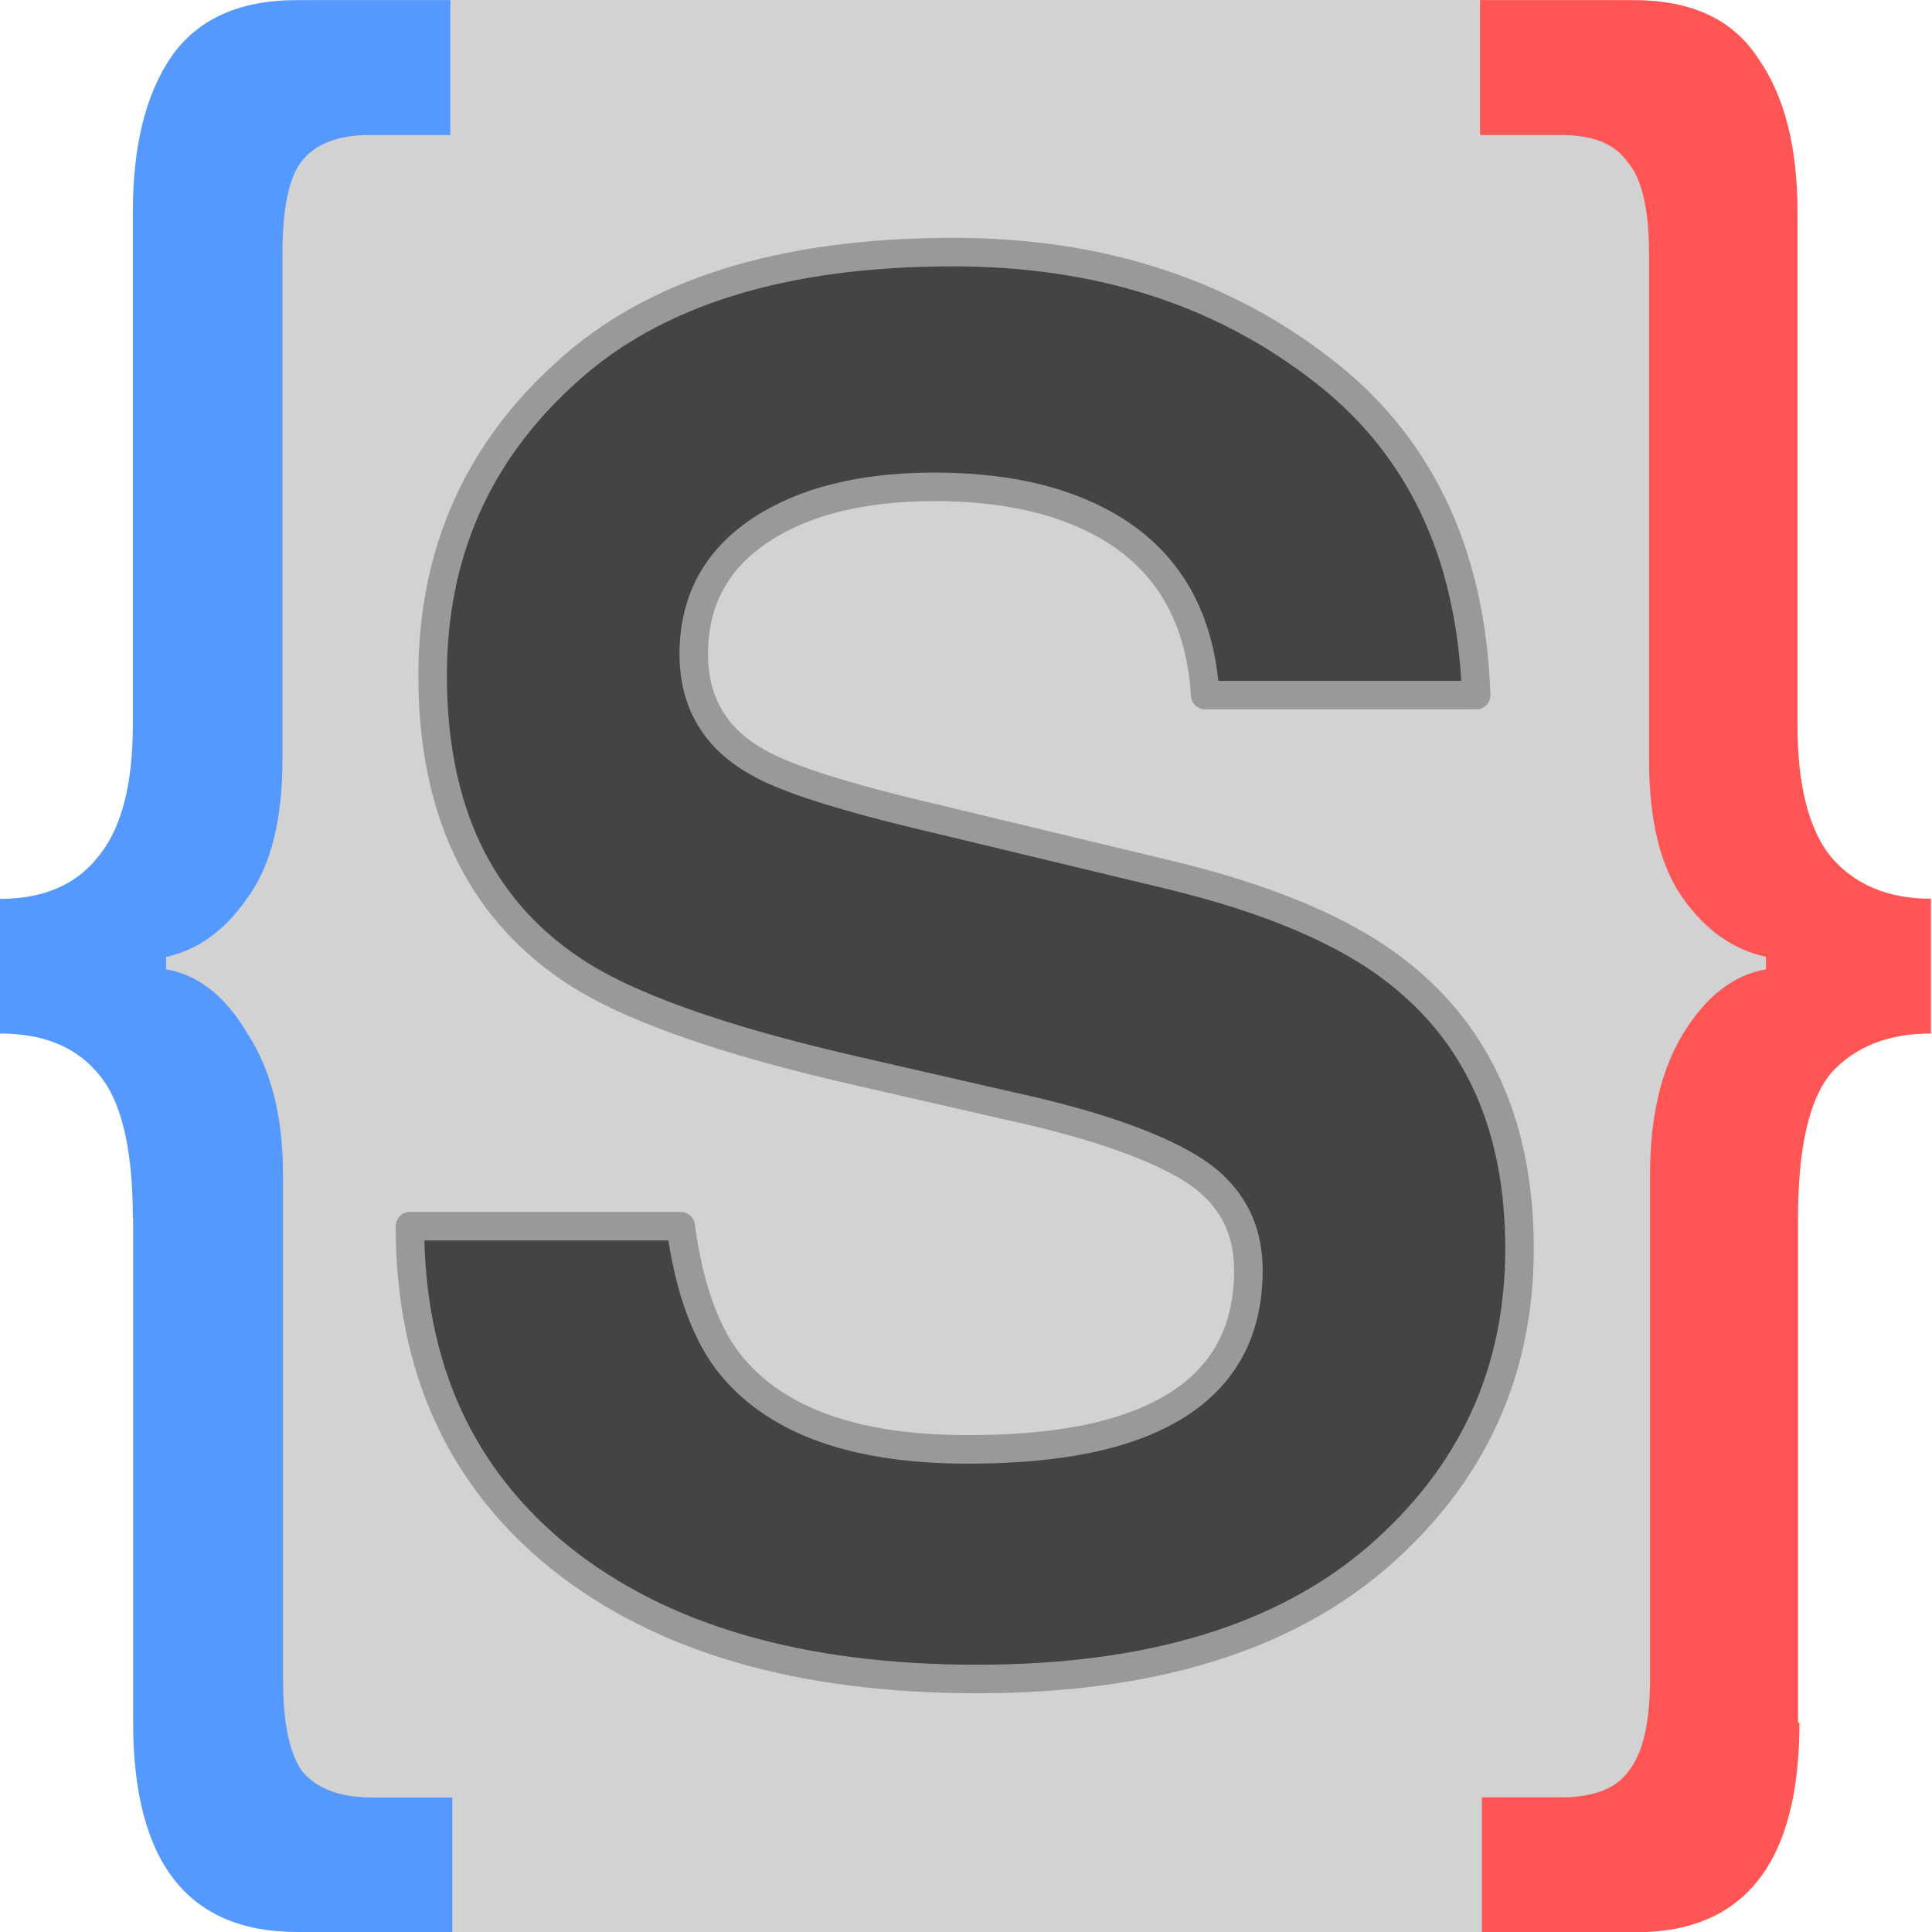
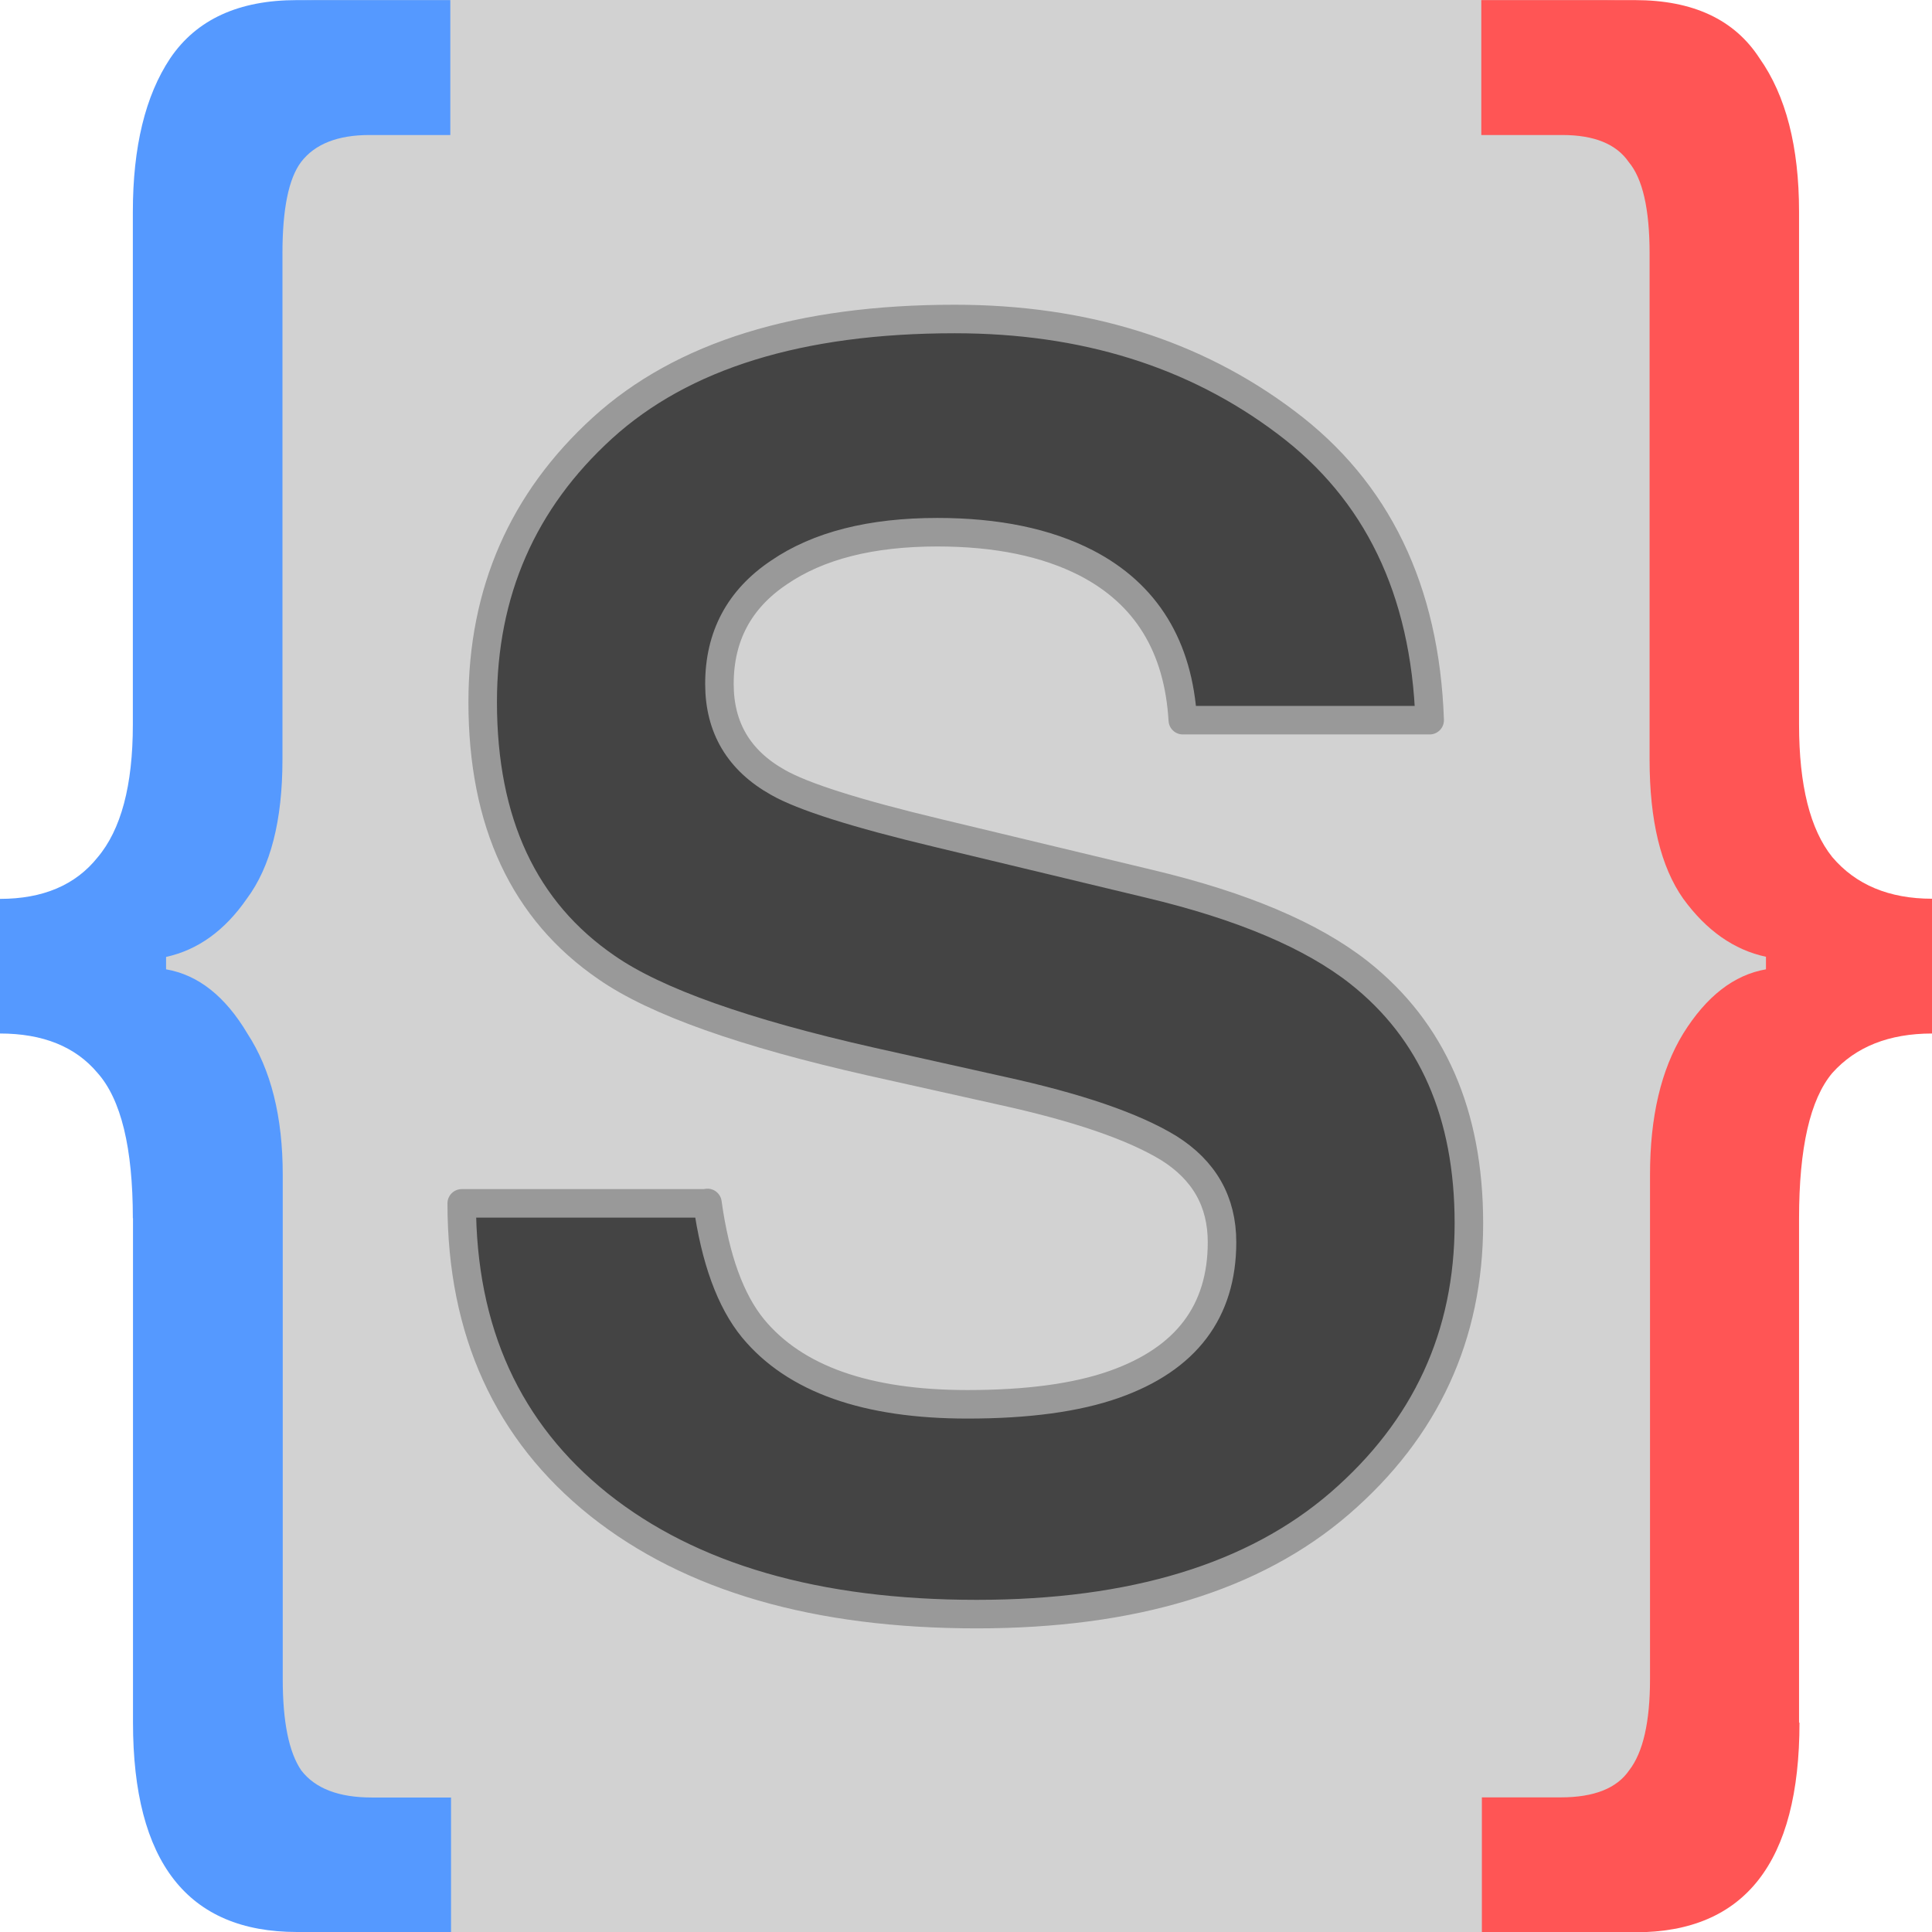
<svg xmlns="http://www.w3.org/2000/svg" viewBox="0 0 135.467 135.467" height="512" width="512">
  <g transform="translate(-.265 -161.533)">
-     <rect rx="12.45" y="161.52" x="10.47" height="135.51" width="114.25" fill="#444" fill-opacity=".24" />
-     <path d="M48 247.58q.9 6.5 3.55 9.72 4.83 5.86 16.55 5.86 7 0 11.4-1.55 8.3-2.9 8.3-11 0-4.7-4.12-7.2-4.13-2.5-12.94-4.4l-10.04-2.3q-14.8-3.35-20.5-7.3-9.6-6.55-9.6-20.52 0-12.75 9.3-21.18 9.22-8.5 27.2-8.5 15 0 25.53 8 10.62 7.93 11.14 23.06h-19q-.53-8.6-7.48-12.2-4.6-2.4-11.5-2.4-7.7 0-12.3 3.1-4.58 3.1-4.58 8.62 0 5.1 4.5 7.6 2.9 1.7 12.35 3.92l16.35 3.93q10.74 2.57 16.2 6.9 8.5 6.67 8.5 19.36 0 13-9.96 21.62-9.9 8.54-28.07 8.54-18.55 0-29.17-8.45-10.6-8.5-10.6-23.3H48zm19.26-68.5z" fill="#444" stroke="#999" stroke-width="2" stroke-linejoin="round" />
-     <path d="M9.58 246.96q0-7.42-2.48-10.2Q4.78 234 .26 234v-9.44q4.52 0 6.84-2.9 2.48-2.92 2.48-9.32V176.4q0-6.85 2.62-10.78 2.76-4.08 8.88-4.08h10.76V171h-5.67q-3.35 0-4.8 1.9-1.3 1.74-1.3 6.4v35.5q0 6.4-2.5 9.75-2.32 3.35-5.66 4.08v.87q3.4.58 5.7 4.5 2.5 3.8 2.5 9.9v35.37q0 4.5 1.3 6.4 1.5 1.9 5 1.9h5.57V297H21.1q-11.5 0-11.5-14.7v-35.36z" fill="#59f" />
-     <path d="M126.44 282.32q0 14.7-11.5 14.7h-10.77v-9.46h5.53q3.5 0 4.8-1.9 1.46-1.88 1.46-6.4V243.9q0-6.1 2.33-9.9 2.4-3.92 5.8-4.5v-.88q-3.4-.72-5.8-4.07-2.4-3.35-2.4-9.75v-35.5q0-4.66-1.5-6.4-1.3-1.9-4.67-1.9h-5.68v-9.46h10.76q6.1 0 8.74 4.08 2.76 3.92 2.76 10.76v35.95q0 6.4 2.36 9.3 2.5 2.92 7 2.92V234q-4.5 0-7 2.77-2.32 2.77-2.32 10.2v35.35z" fill="#f55" />
+     <rect rx="12.45" y="161.52" x="10.47" height="135.51" width="114.25" fill="#444" fill-opacity=".24" stroke-width=".31" />
+     <path d="M49.87 245.88q.82 5.9 3.2 8.8Q57.47 260 68.1 260q6.34 0 10.3-1.4 7.55-2.67 7.55-9.97 0-4.26-3.74-6.6-3.72-2.27-11.72-4.02l-9.1-2.03q-13.44-3.03-18.58-6.6-8.7-5.95-8.7-18.62 0-11.57 8.4-19.22 8.4-7.64 24.7-7.64 13.6 0 23.2 7.23 9.62 7.2 10.1 20.9H83.2q-.46-7.75-6.76-11.02-4.2-2.16-10.45-2.16-6.98 0-11.1 2.82-4.18 2.8-4.18 7.82 0 4.6 4.1 6.9 2.62 1.5 11.2 3.55l14.83 3.56q9.76 2.32 14.72 6.23 7.7 6.08 7.7 17.58 0 11.8-9.05 19.63-9 7.77-25.46 7.77-16.83 0-26.47-7.66-9.64-7.7-9.64-21.14h17.17zm17.46-62.14z" fill="#444" stroke="#999" stroke-width="2" stroke-linejoin="round" />
+     <path d="M9.58 246.96q0-7.42-2.48-10.2Q4.78 234 .26 234v-9.44q4.52 0 6.84-2.9 2.48-2.92 2.48-9.32V176.4q0-6.85 2.62-10.78 2.76-4.08 8.88-4.08h10.76V171h-5.67q-3.35 0-4.8 1.9-1.3 1.74-1.3 6.4v35.5q0 6.4-2.5 9.75-2.32 3.35-5.66 4.08v.87q3.37.58 5.7 4.5 2.48 3.8 2.48 9.9v35.37q0 4.5 1.3 6.4 1.46 1.9 4.95 1.9h5.55V297h-10.8q-11.5 0-11.5-14.7v-35.36z" fill="#59f" />
+     <path d="M126.44 282.32q0 14.7-11.5 14.7h-10.77v-9.46h5.53q3.5 0 4.8-1.9 1.46-1.88 1.46-6.4V243.9q0-6.1 2.33-9.9 2.44-3.92 5.8-4.5v-.88q-3.36-.72-5.8-4.07-2.36-3.35-2.36-9.75v-35.5q0-4.66-1.46-6.4-1.3-1.9-4.66-1.9h-5.68v-9.46h10.77q6.1 0 8.74 4.08 2.77 3.92 2.77 10.76v35.95q0 6.4 2.33 9.3 2.48 2.92 7 2.92V234q-4.52 0-7 2.77-2.33 2.77-2.33 10.2v35.35z" fill="#f55" />
  </g>
</svg>
